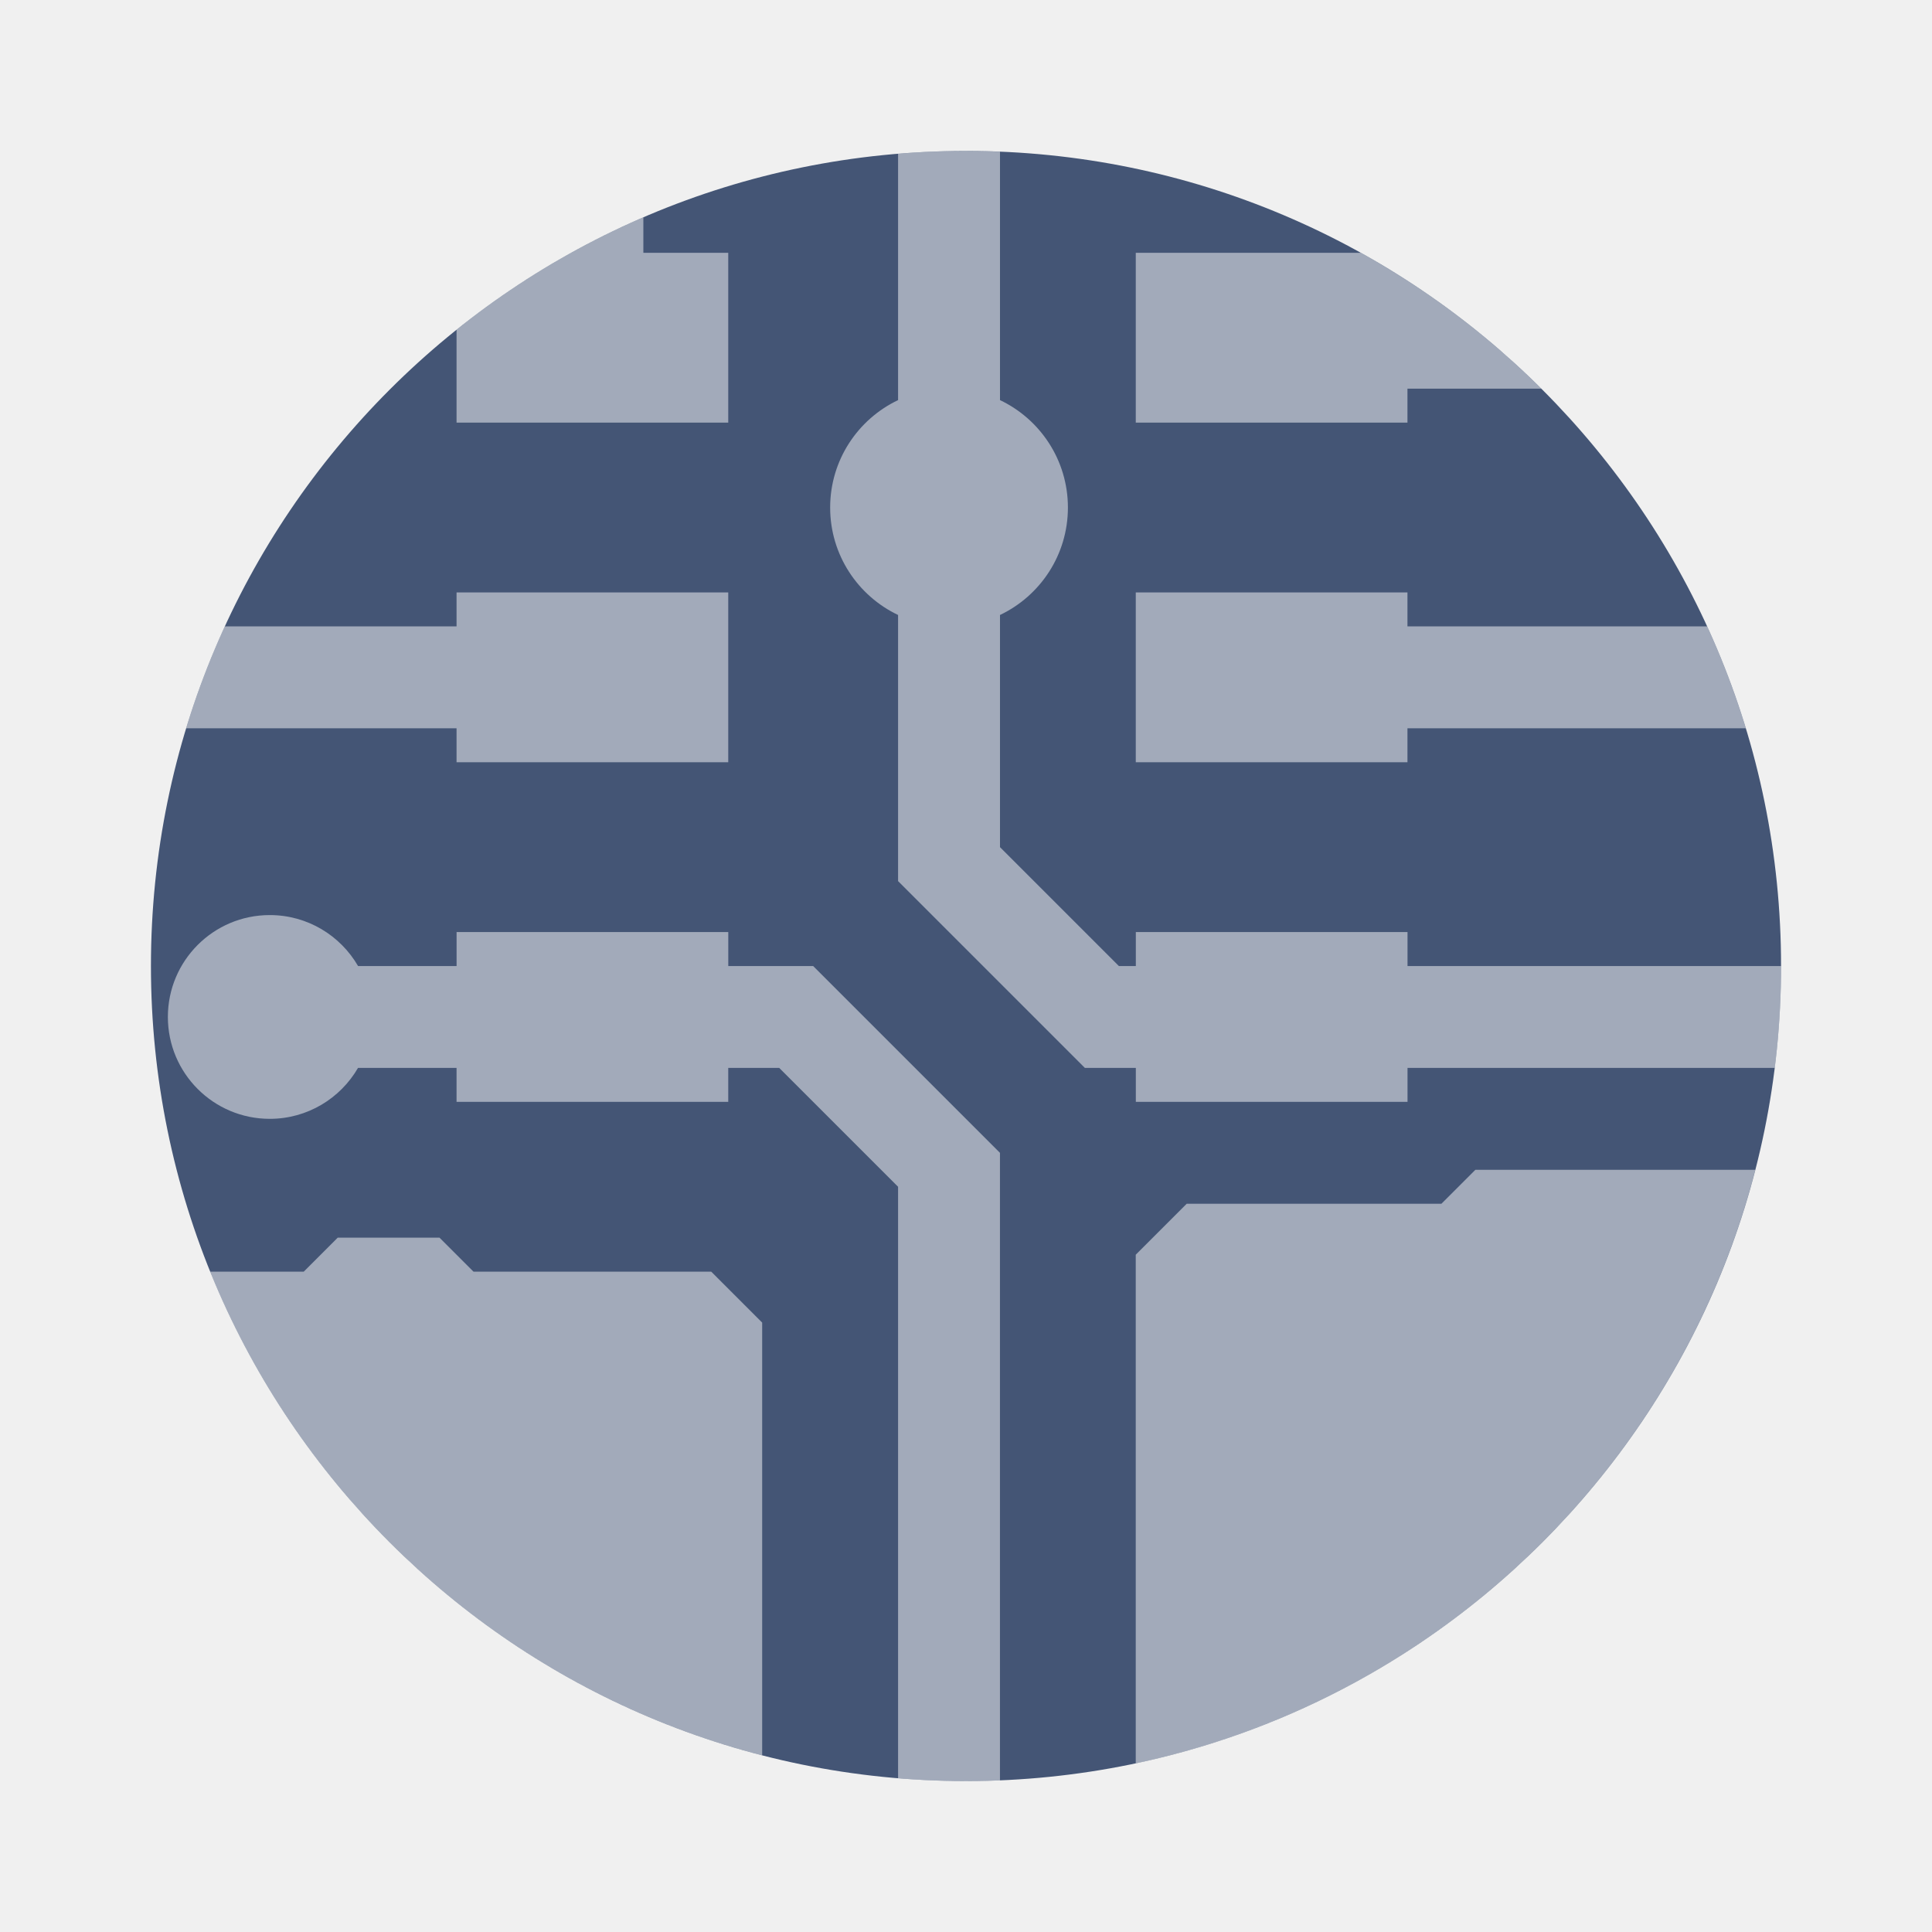
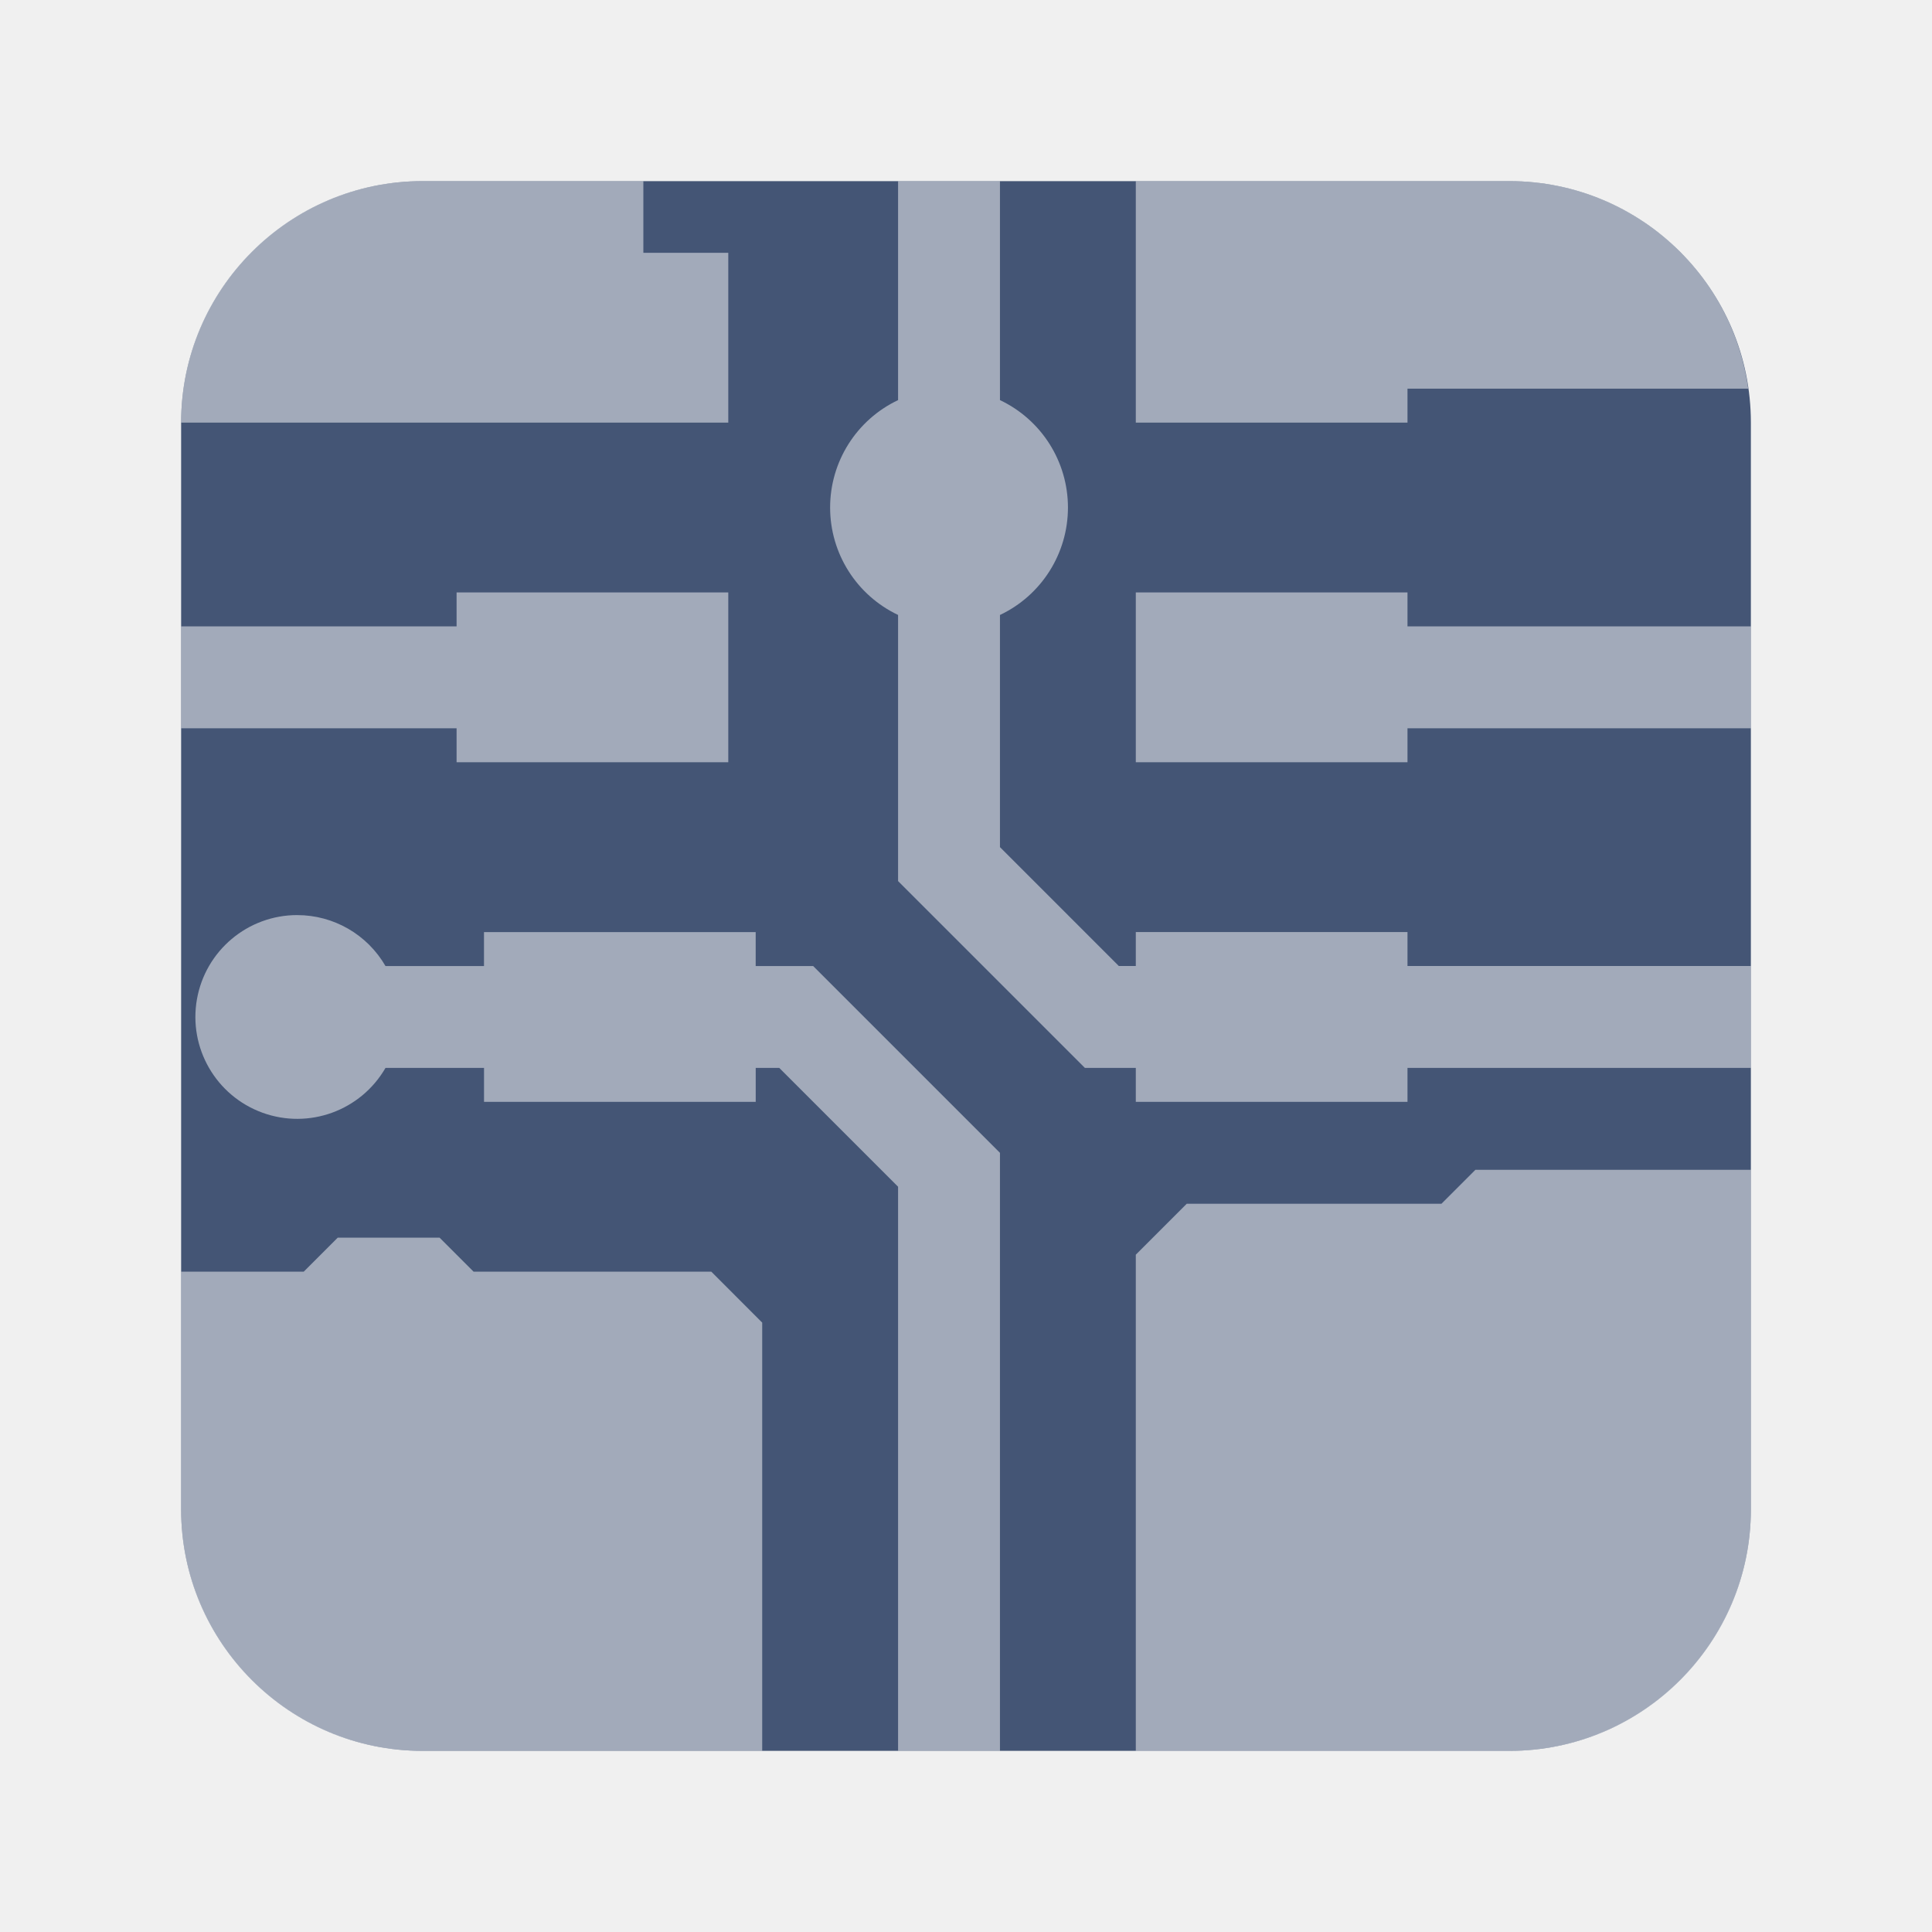
- <svg xmlns="http://www.w3.org/2000/svg" width="64" height="64" version="1.1" viewBox="0 0 64 64">
-   <circle cx="32" cy="32" r="27" fill="#445575" />
-   <path d="m32 5c-0.758 0-1.508 0.031-2.25 0.092v8.162c-1.33 0.632-2.25 1.988-2.25 3.559s0.92 2.927 2.25 3.559v8.816l6.188 6.188h1.688v1.125h9v-1.125h12.166c0.138-1.106 0.209-2.232 0.209-3.375h-12.375v-1.125h-9v1.125h-0.562l-3.938-3.938v-7.691c1.33-0.632 2.25-1.988 2.25-3.559s-0.92-2.927-2.25-3.559v-8.23c-0.373-0.015-0.748-0.023-1.125-0.023zm-10.688 2.197c-2.235 0.964-4.314 2.222-6.188 3.725v3.078h9v-5.625h-2.812v-1.178zm16.312 1.178v5.625h9v-1.125h4.434c-1.26-1.255-2.643-2.387-4.129-3.375-0.101-0.067-0.202-0.133-0.305-0.199-0.503-0.325-1.018-0.634-1.543-0.926h-7.457zm-22.5 11.25v1.125h-7.678c-0.499 1.088-0.928 2.215-1.281 3.375h8.959v1.125h9v-5.625h-9zm22.5 0v5.625h9v-1.125h11.209c-0.353-1.16-0.782-2.287-1.281-3.375h-9.928v-1.125h-9zm-28.688 10.688c-1.864 0-3.375 1.511-3.375 3.375s1.511 3.375 3.375 3.375c1.249 0 2.34-0.679 2.924-1.688h3.264v1.125h9v-1.125h1.688l3.938 3.938v19.596c0.742 0.061 1.492 0.092 2.25 0.092 0.377 0 0.752-0.008 1.125-0.023v-20.789l-6.188-6.188h-2.812v-1.125h-9v1.125h-3.264c-0.584-1.009-1.675-1.688-2.924-1.688zm39.938 8.438-1.125 1.125h-8.438l-1.688 1.688v16.852c10.019-2.123 17.986-9.804 20.523-19.664h-9.273zm-37.688 2.25-1.125 1.125h-3.1c3.182 7.86 9.956 13.879 18.287 16.023v-14.336l-1.688-1.688h-7.875l-1.125-1.125h-3.375z" fill="#ffffff" opacity=".5" />
+ <svg xmlns="http://www.w3.org/2000/svg" width="64" height="64">
+   <rect width="52" height="52" x="6" y="6" fill="#445575" rx="8" ry="8" />
+   <path fill="#fff" d="M14 6c-4.432 0-8 3.568-8 8h18.125V8.375h-2.813V6zm15.75 0v7.254a3.938 3.938 0 0 0 0 7.117v8.816l6.188 6.188h1.687V36.5h9v-1.125H58V32H46.625v-1.125h-9V32h-.563l-3.937-3.938v-7.69a3.938 3.938 0 0 0 0-7.118V6zm7.875 0v8h9v-1.125h11.287A7.974 7.974 0 0 0 50 6zm-22.5 13.625v1.125H6v3.375h9.125v1.125h9v-5.625zm22.5 0v5.625h9v-1.125H58V20.75H46.625v-1.125zM9.846 30.313a3.375 3.375 0 1 0 2.924 5.063h3.264V36.5h9v-1.125h.779l3.937 3.937v18.688h3.375V38.189l-6.187-6.187h-1.905v-1.125h-9v1.125H12.77a3.374 3.374 0 0 0-2.924-1.688zm39.029 8.438-1.125 1.125h-8.438l-1.687 1.687v16.438H50c4.432 0 8-3.568 8-8v-11.25zM11.187 41l-1.125 1.125H5.999V50c0 4.431 3.569 8 8 8h11.25V43.813l-1.687-1.688h-7.875L14.562 41z" opacity=".5" />
</svg>
